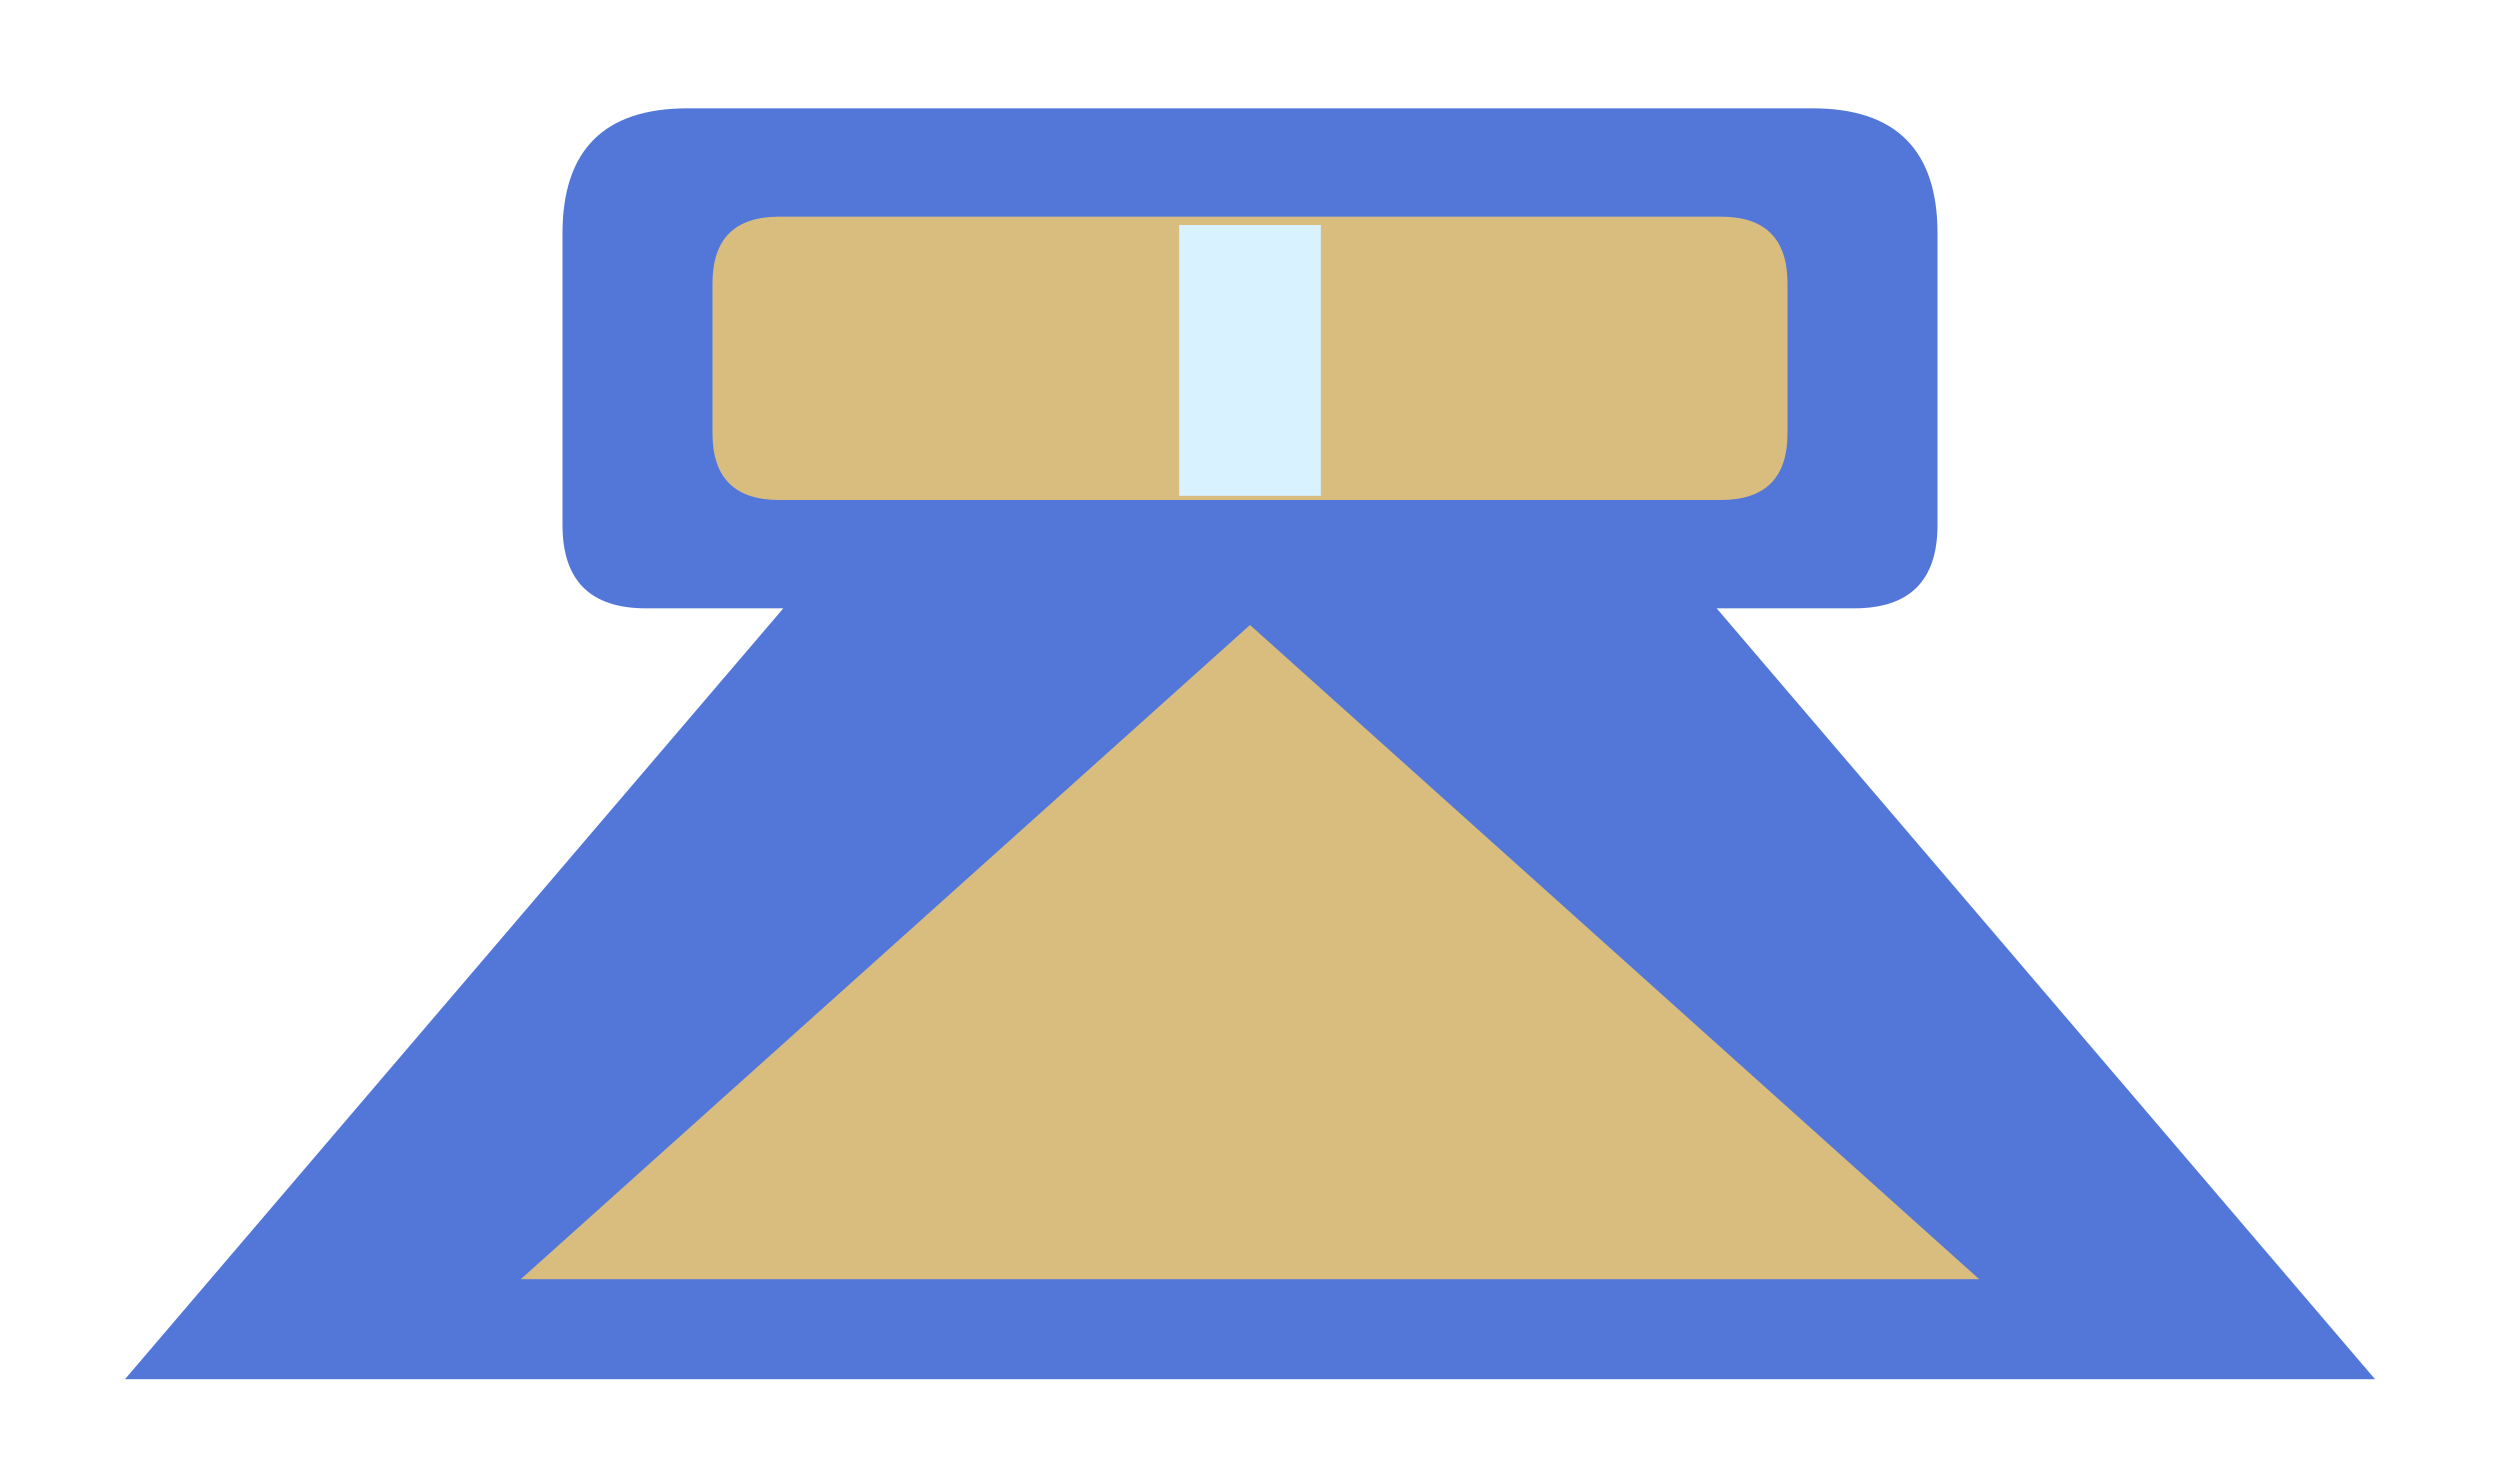
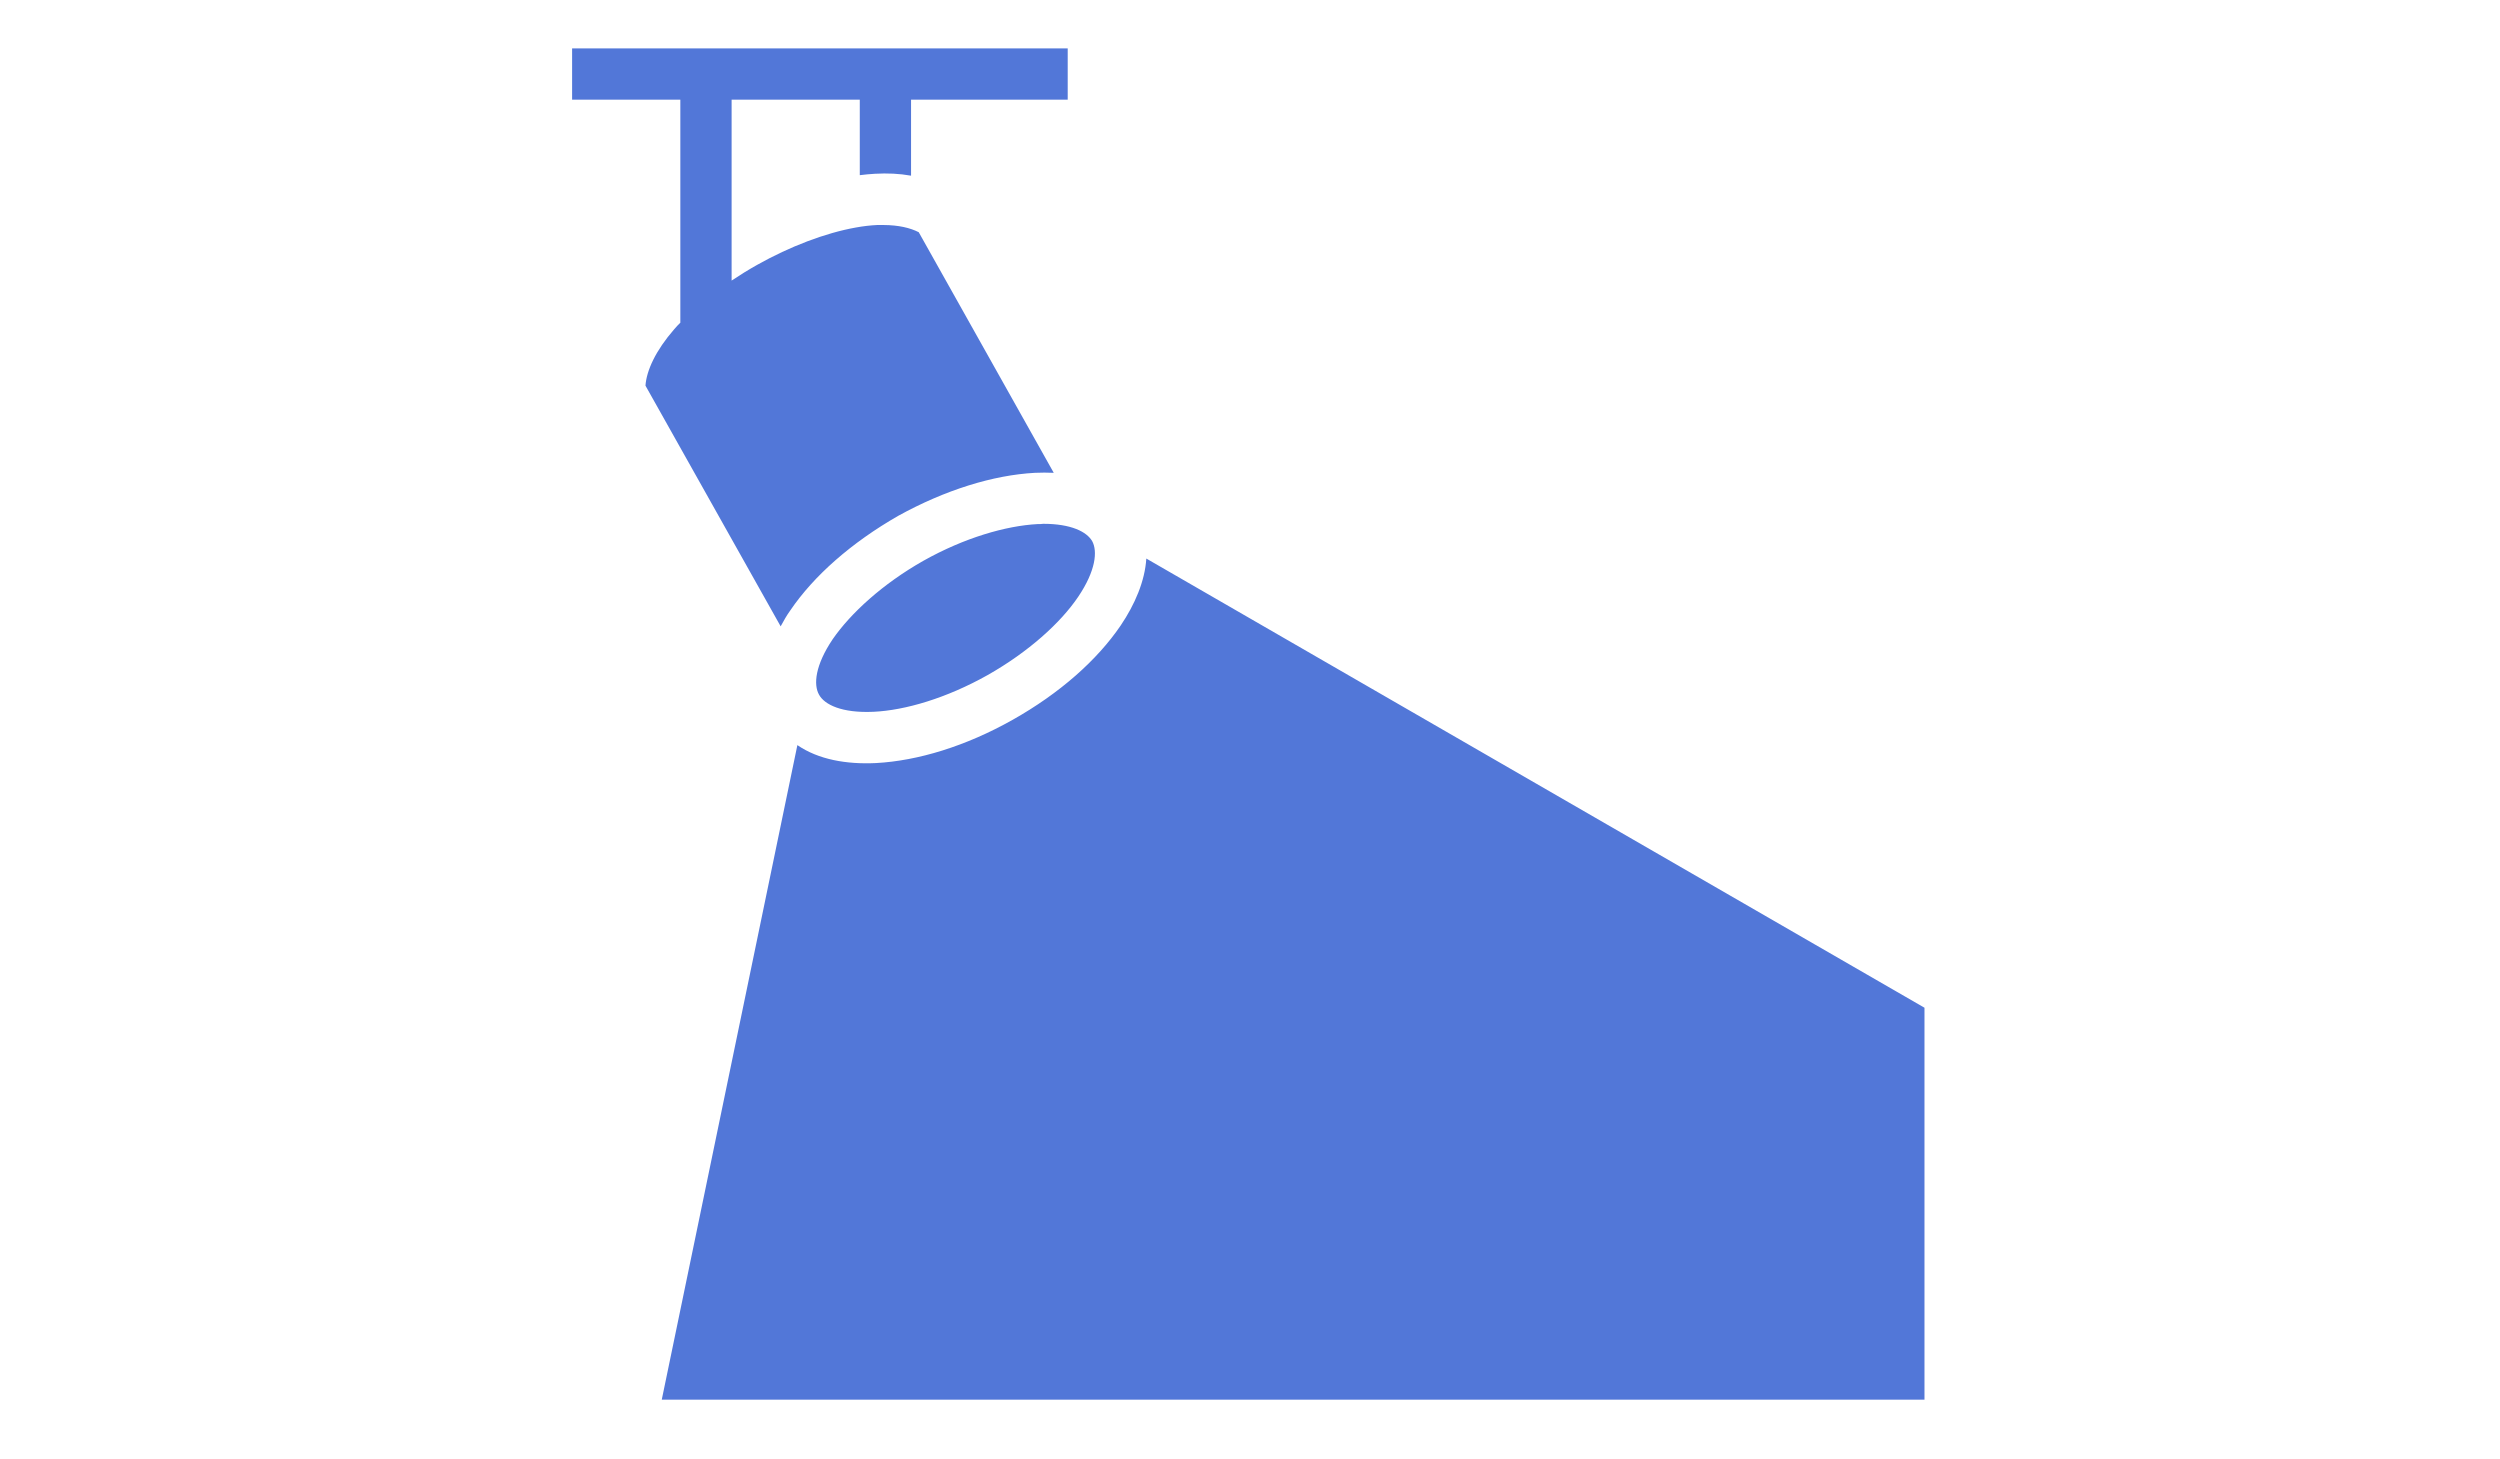
- <svg xmlns="http://www.w3.org/2000/svg" width="1200" height="700" viewBox="0 0 1200 700">
-   <path fill="#5277d8" d="M330 52H870Q930 52 930 112V252Q930 292 890 292H824L1140 662H60L376 292H310Q270 292 270 252V112Q270 52 330 52Z" />
-   <path fill="#ffd166" d="M374 104H826Q858 104 858 136V208Q858 240 826 240H374Q342 240 342 208V136Q342 104 374 104ZM600 300 950 614H250Z" opacity=".78" />
-   <path fill="#d9f2ff" d="M566 108H634V238H566Z" />
+ <svg xmlns="http://www.w3.org/2000/svg" width="1200" height="700" viewBox="0 0 512 512">
+   <path fill="#5277d8" d="M18 17v18h38v78.3c-.75.7-1.47 1.5-2.16 2.3-6.52 7.5-9.72 14.5-10.08 19.8l47.46 84.5c1.03-1.9 2.15-3.9 3.39-5.6 8.29-12.2 21.49-23.8 37.89-33.2 16.5-9.1 33.3-14.3 48-15.1 2.2-.1 4.4-.1 6.6 0l-47.4-84.47c-3-1.54-7.1-2.5-12.3-2.53h-2.3c-2.3.11-4.9.4-7.5.88-10.7 1.91-23.15 6.66-34.61 13.1-3.08 1.73-6.09 3.59-8.99 5.53V35h45v26.5c1.8-.22 3.5-.39 5.3-.49 4.4-.25 8.6-.07 12.7.67V35h55V17H18zm165.4 166.9c-.6.1-1.3.1-2 .1-11.1.6-25.7 4.8-40.1 12.9-14.3 8.1-25.5 18.4-31.8 27.5-6.2 9.2-6.8 16-4.8 19.5 1.9 3.5 8 6.5 19.1 6 11.1-.5 25.7-4.8 40.1-12.9 14.3-8.1 25.6-18.3 31.8-27.5 6.2-9.2 6.8-16 4.9-19.5-1.9-3.3-7.4-6.1-17.2-6.1zm36.2 12.2c-.5 7.9-4 16.1-9 23.5-8.3 12.2-21.4 23.8-37.9 33.1s-33.3 14.4-48 15.2c-10.3.5-20.2-1.2-27.61-6.3L49.48 491.4H492.8V353.8L219.6 196.1z" />
</svg>
